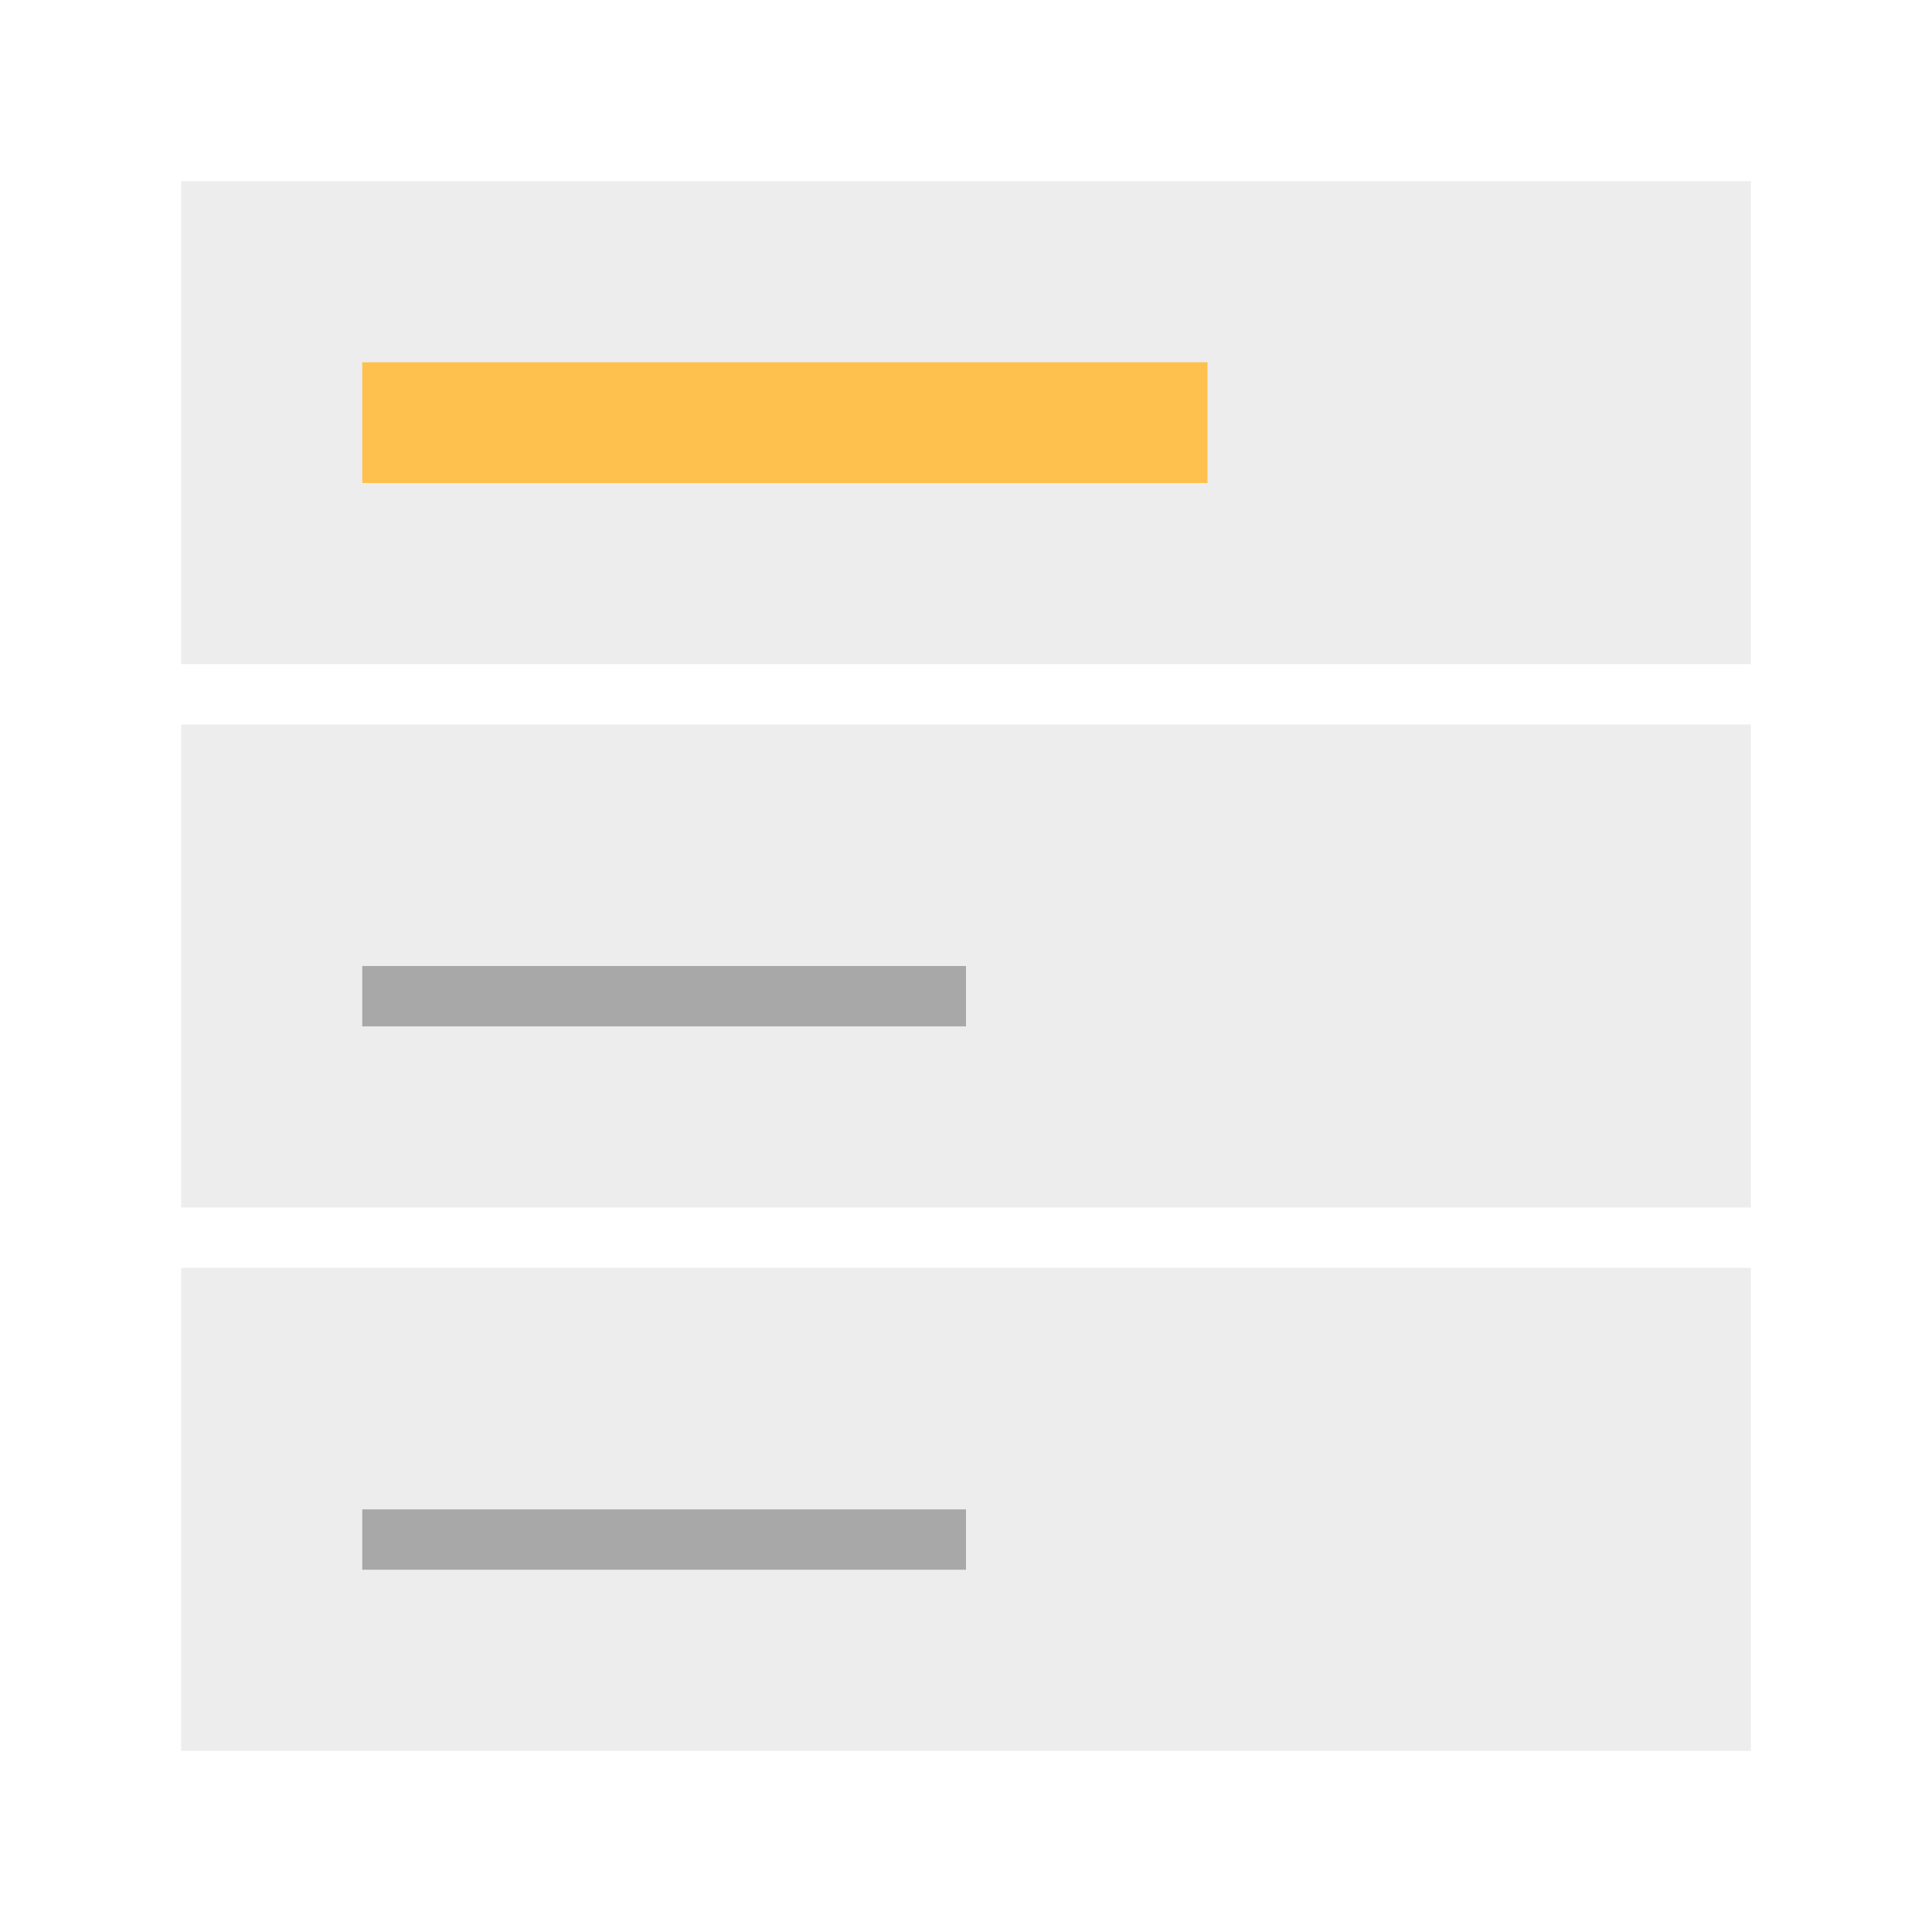
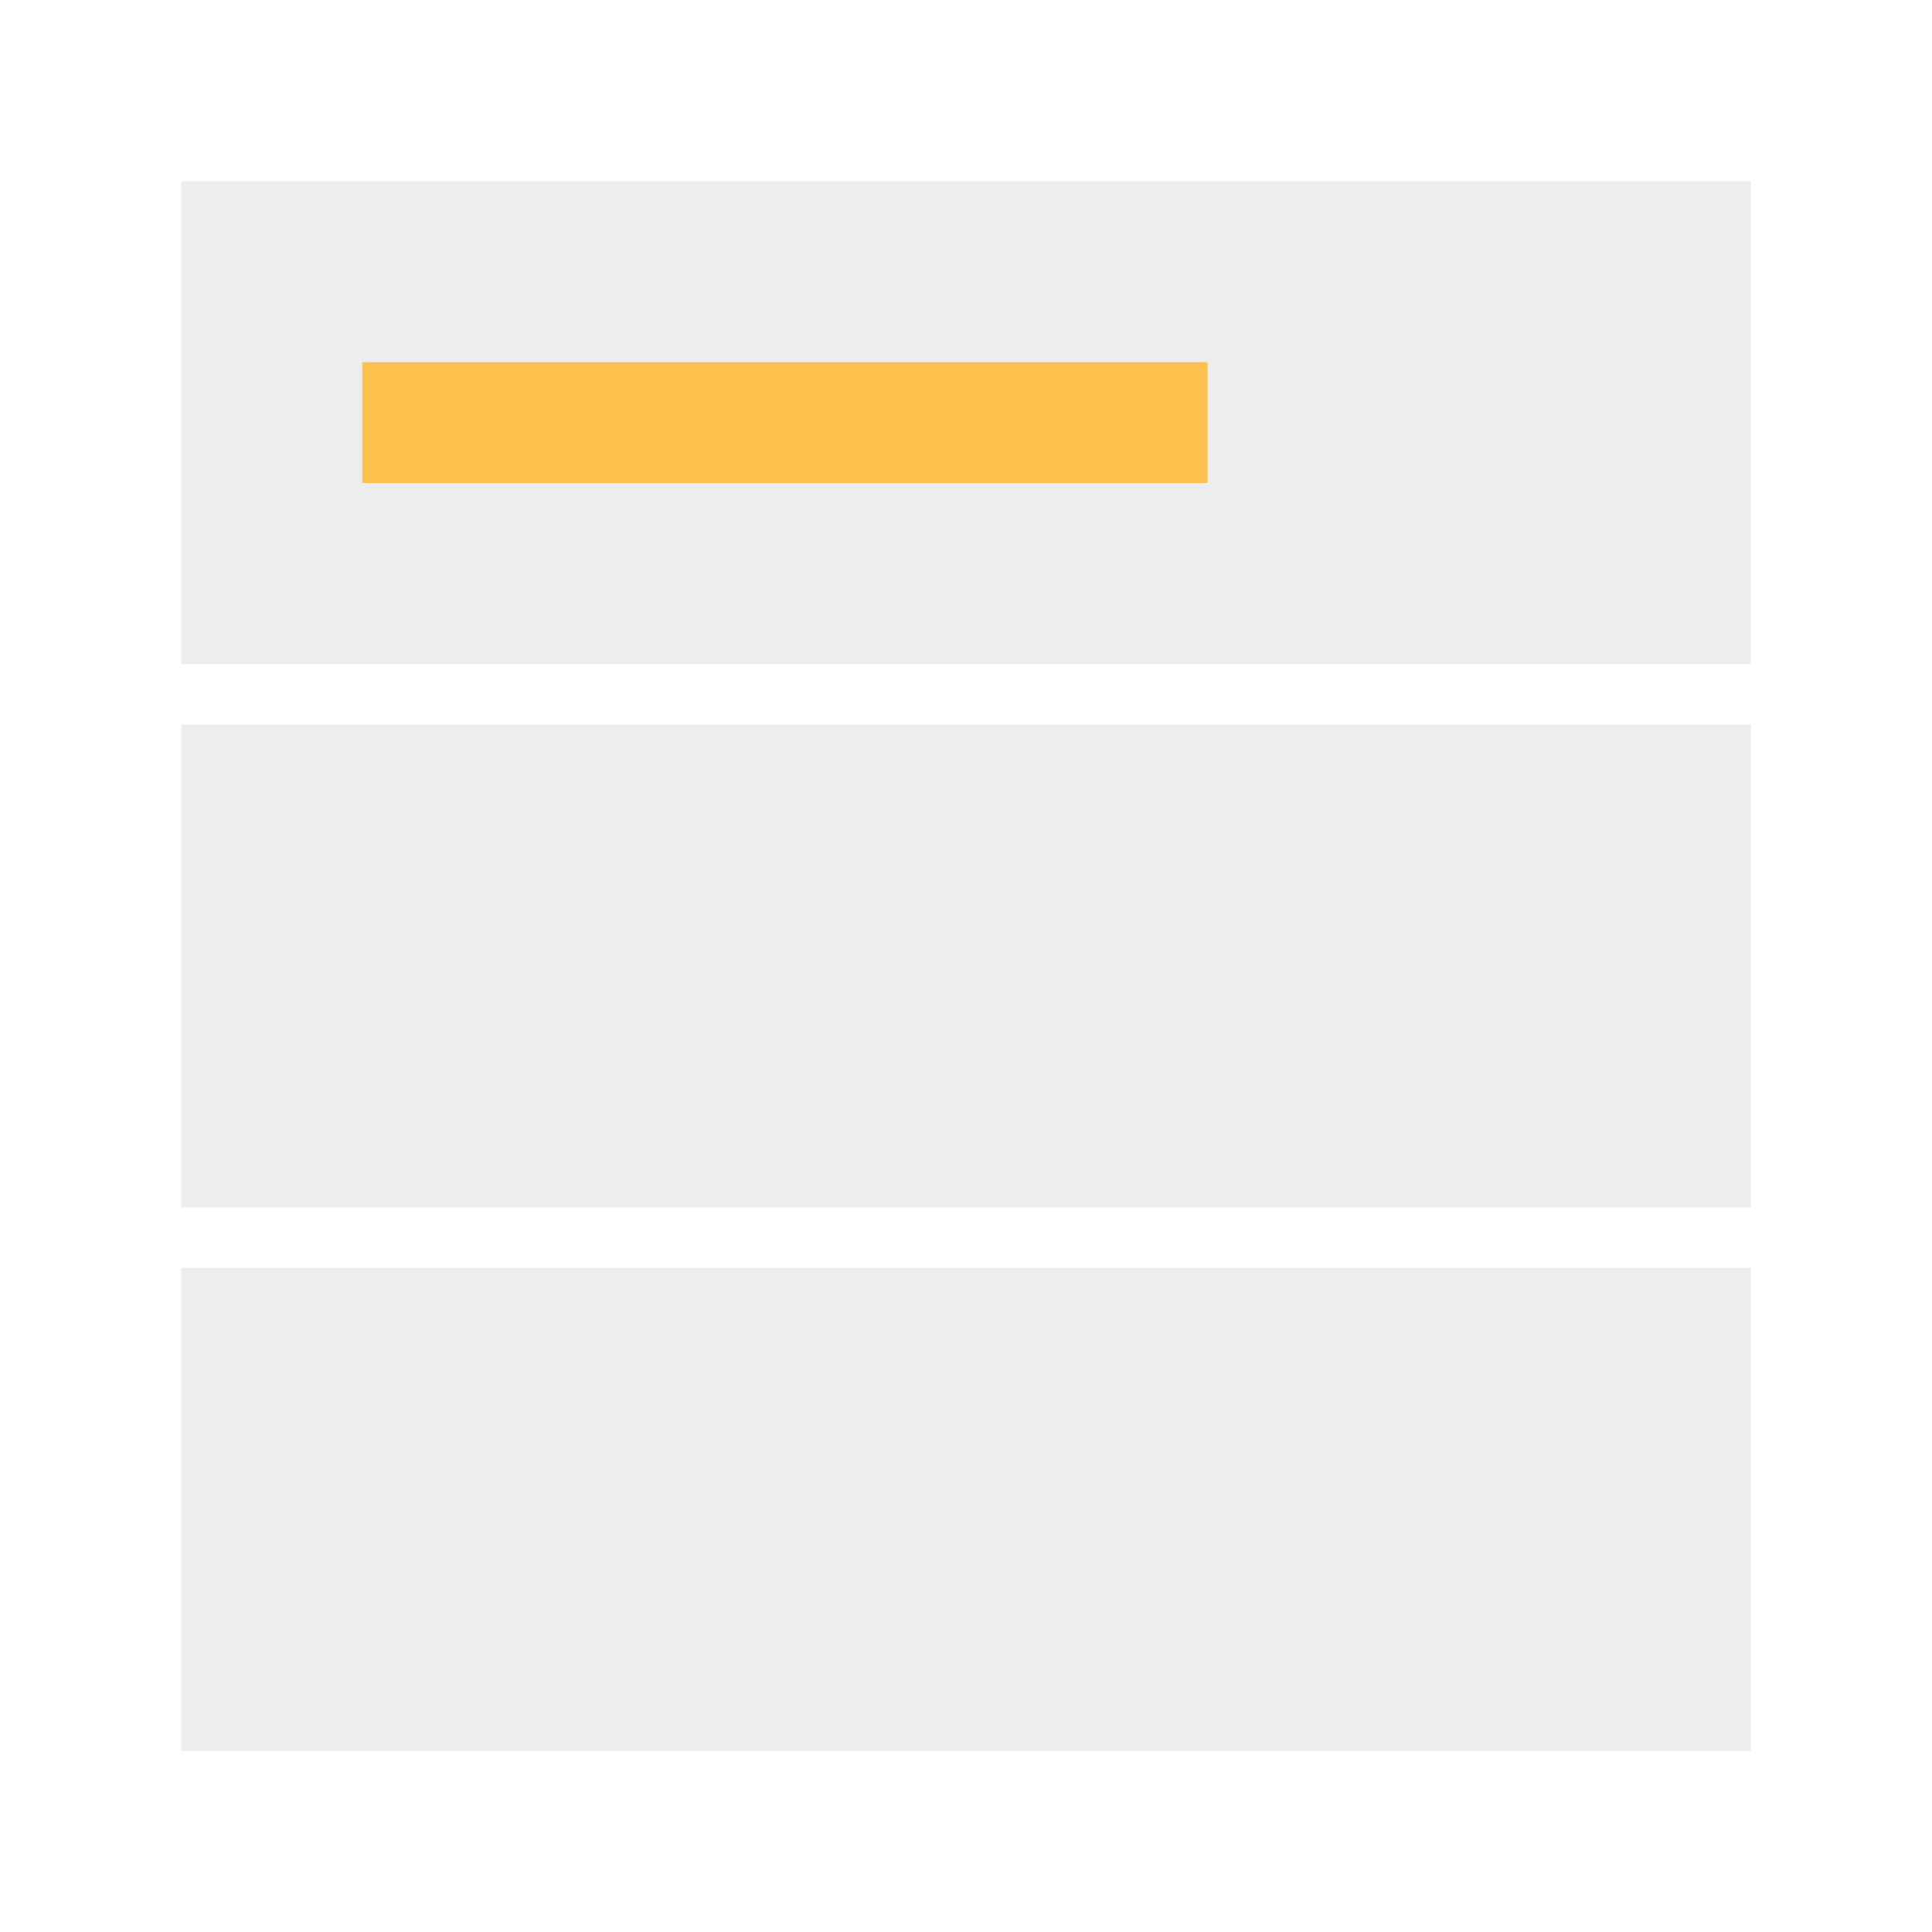
<svg xmlns="http://www.w3.org/2000/svg" viewBox="0 0 32 32">
  <rect x="3.5" y="3.5" width="25" height="7" fill="#EDEDED" stroke="#EDEDED" stroke-width="1" />
  <rect x="3.5" y="12.5" width="25" height="7" fill="#EDEDED" stroke="#EDEDED" stroke-width="1" />
  <rect x="3.5" y="21.5" width="25" height="7" fill="#EDEDED" stroke="#EDEDED" stroke-width="1" />
  <rect x="6" y="6" width="14" height="2" fill="#FFC14D" />
-   <rect x="6" y="16" width="10" height="1" fill="#A8A8A8" />
-   <rect x="6" y="25" width="10" height="1" fill="#A8A8A8" />
</svg>
